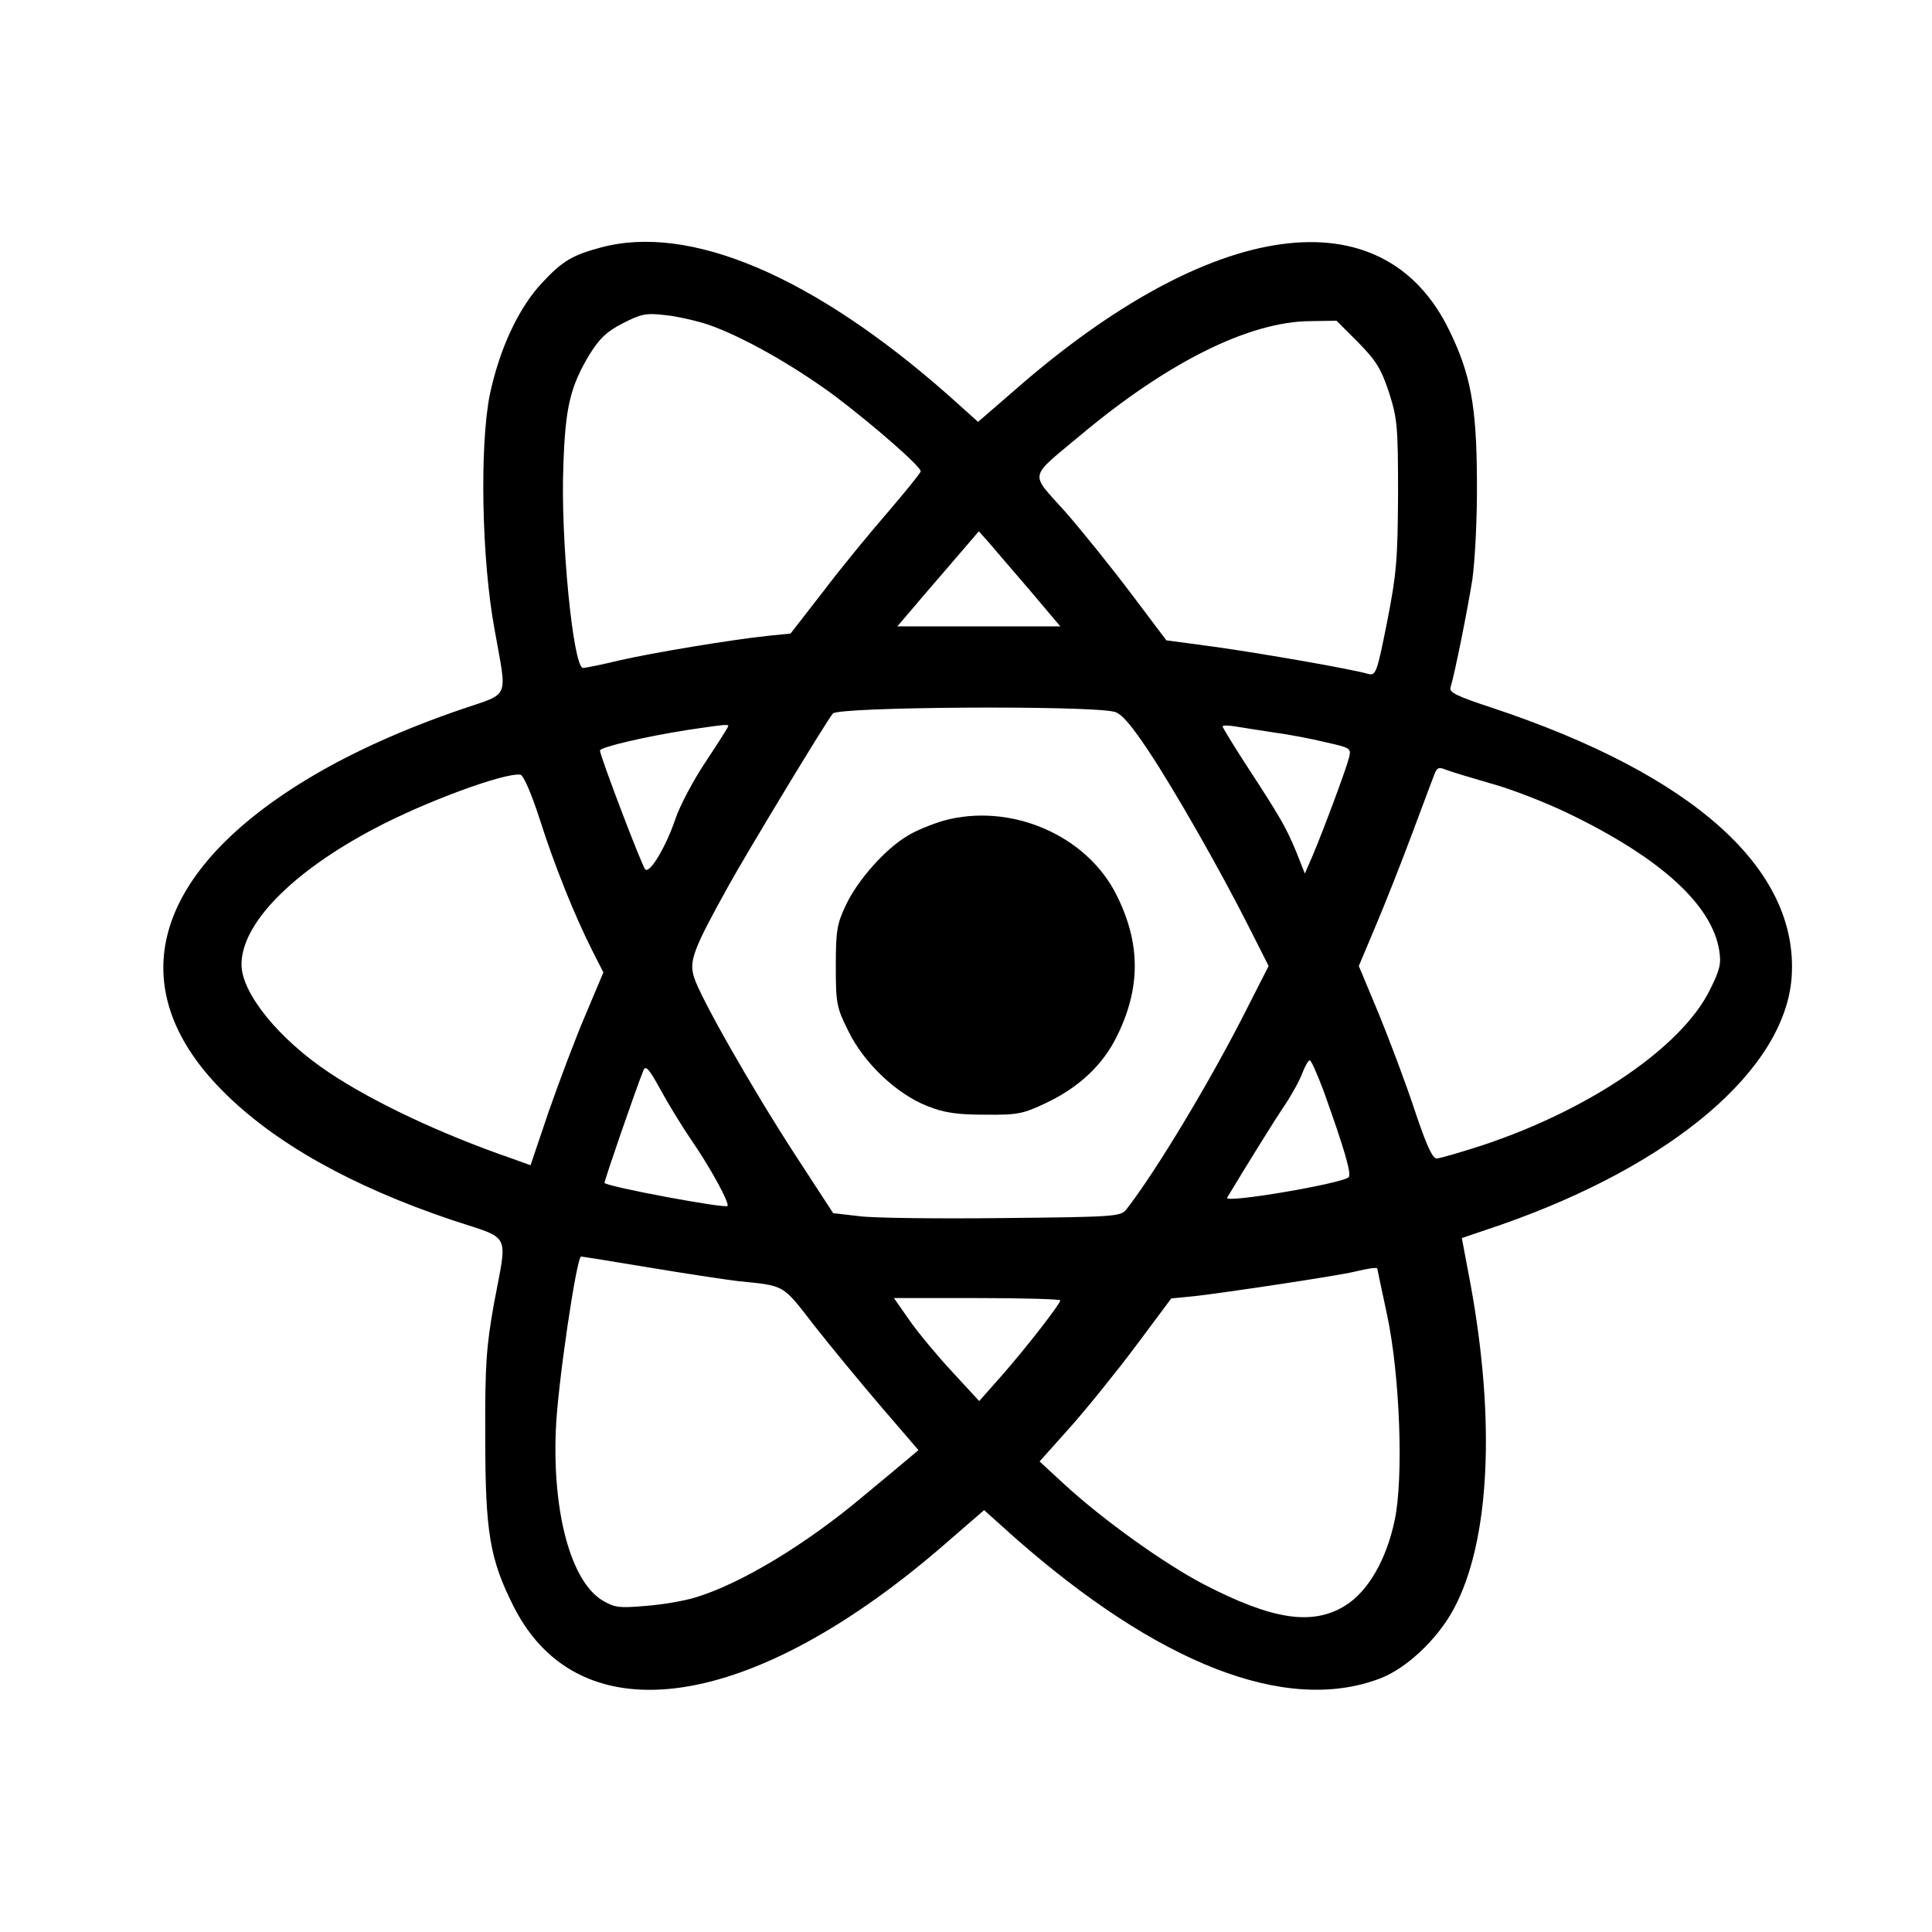
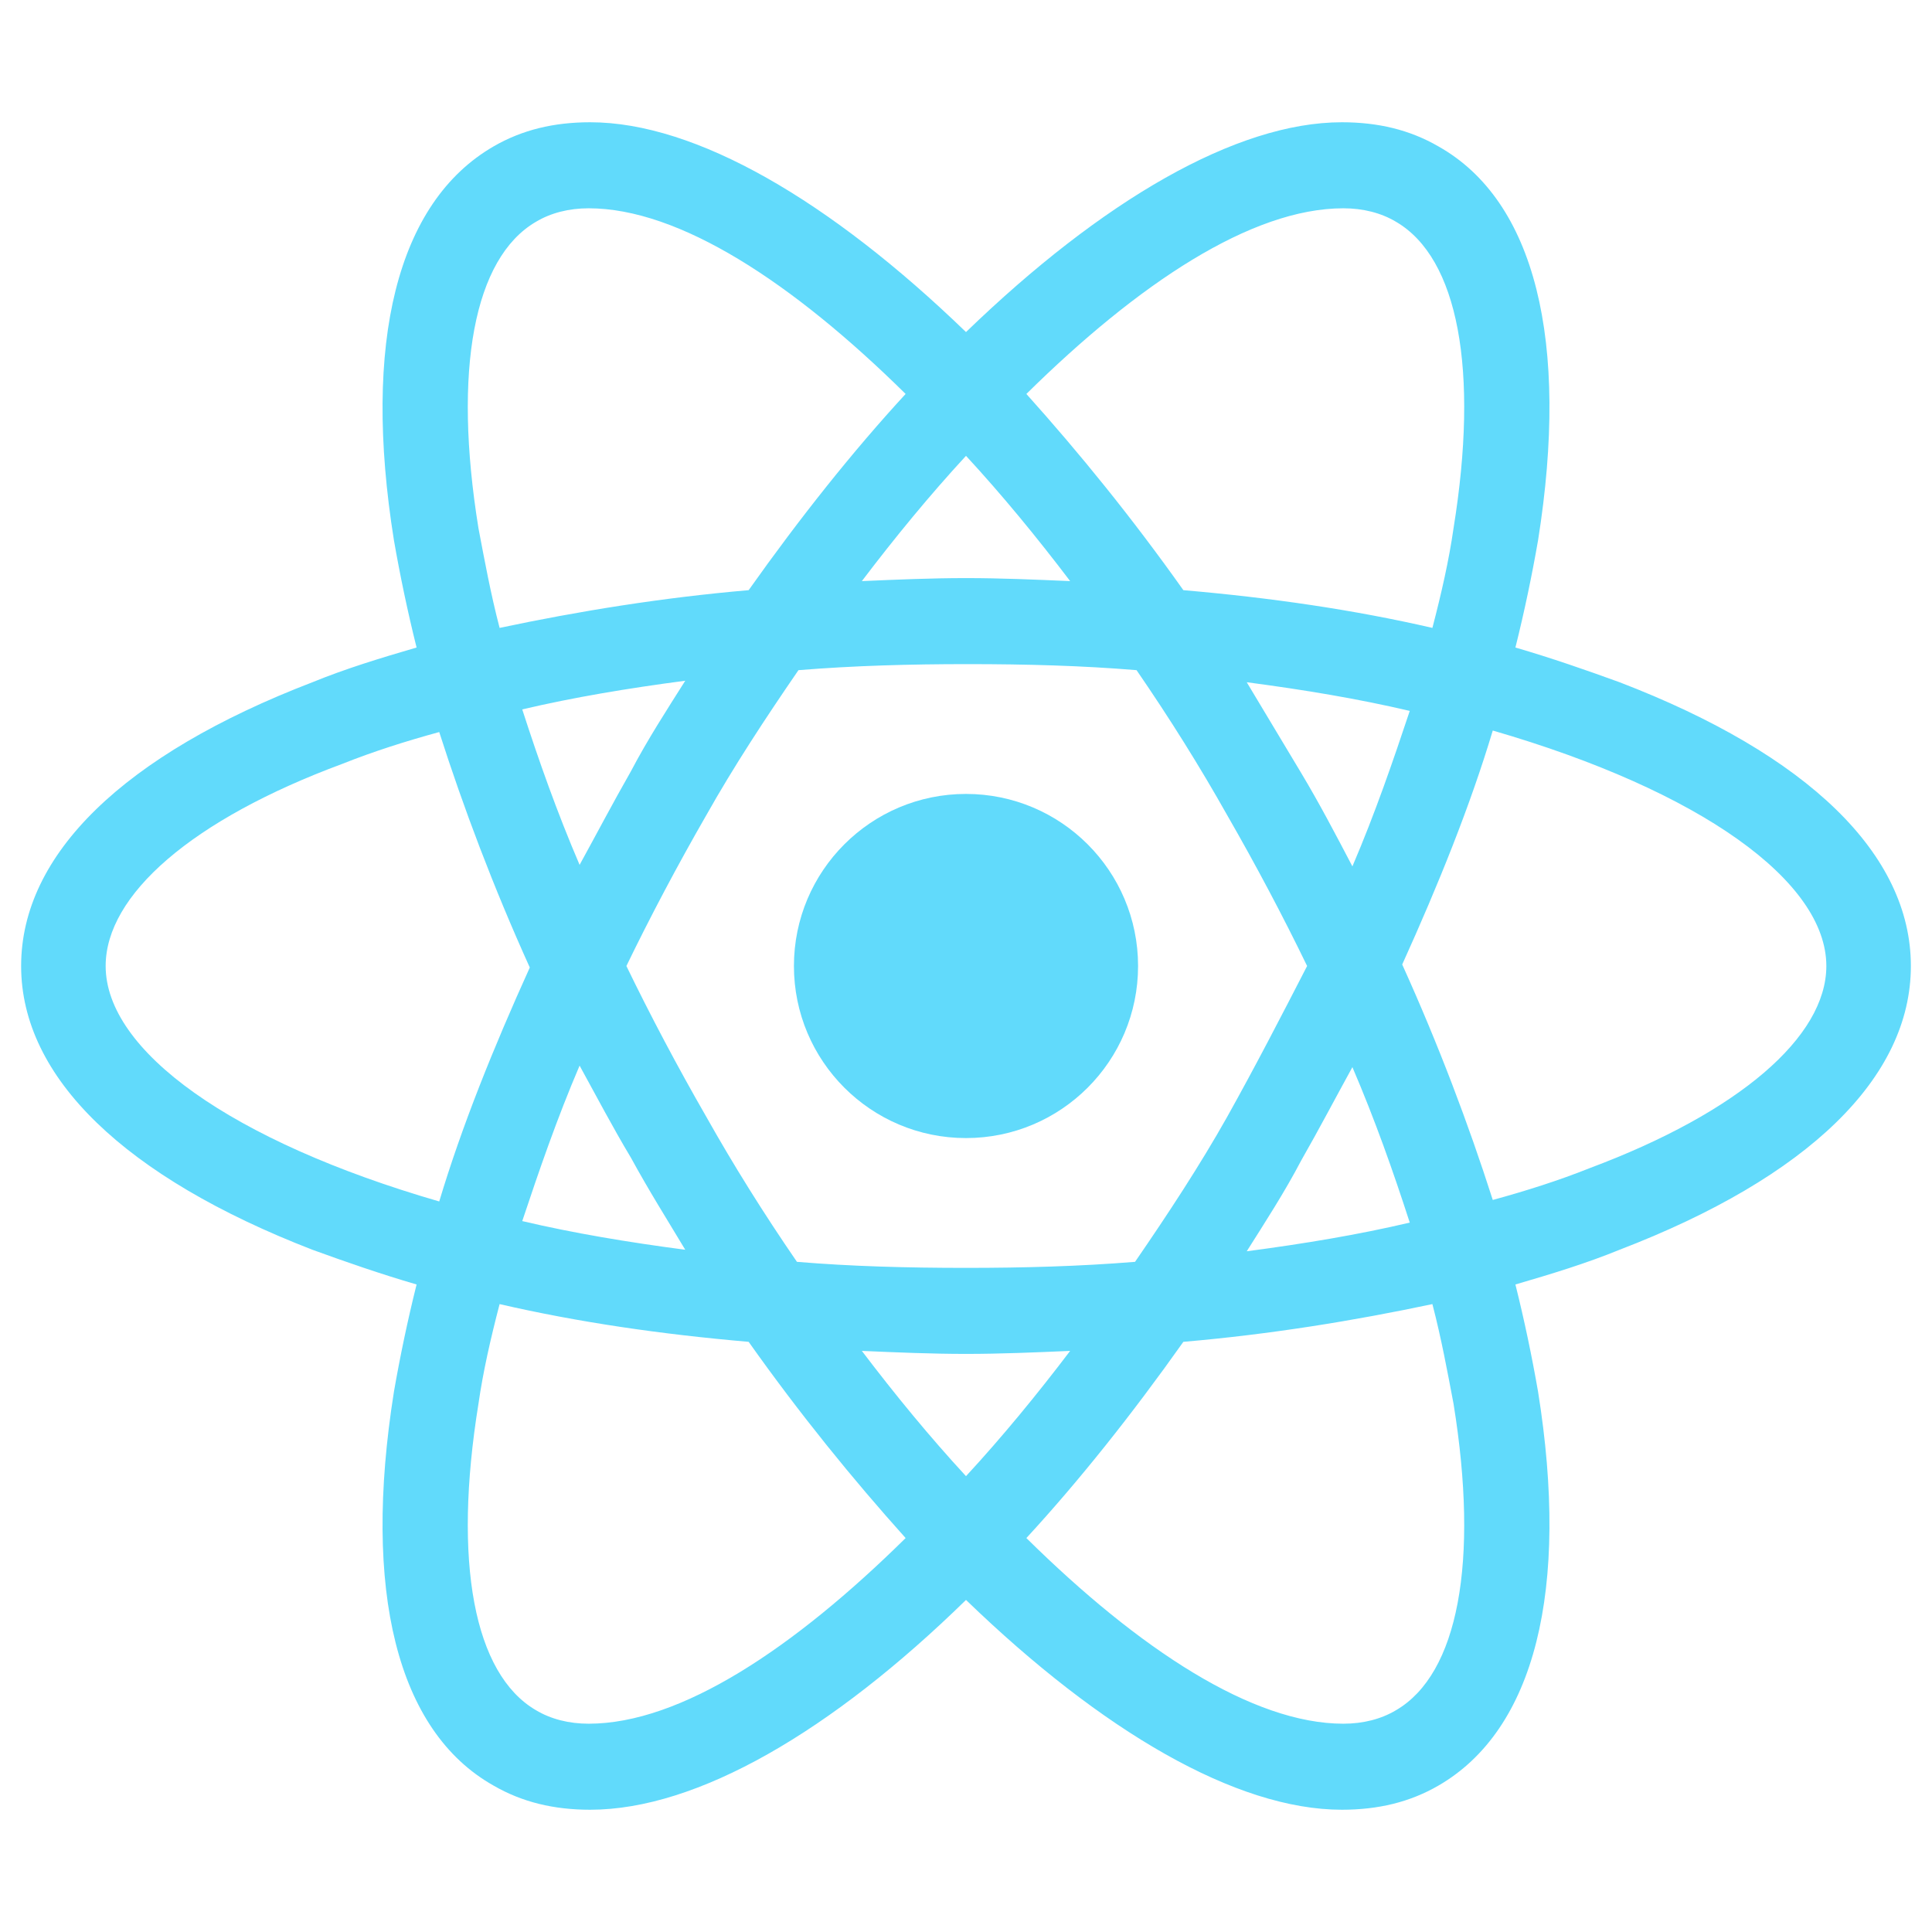
- <svg xmlns="http://www.w3.org/2000/svg" version="1.0" width="512pt" height="512pt" viewBox="0 0 512 512" preserveAspectRatio="xMidYMid meet">
-   <g transform="translate(0,512) scale(0.1,-0.1)" fill="#000000" stroke="none">
-     <path d="M1592 4464 c-75 -20 -102 -36 -155 -93 -63 -67 -113 -175 -139 -297 -27 -135 -22 -437 13 -624 33 -186 42 -165 -86 -209 -150 -51 -286 -112 -396 -177 -425 -251 -513 -559 -240 -834 136 -138 343 -254 611 -344 157 -52 145 -28 109 -221 -20 -113 -24 -160 -23 -355 0 -251 12 -322 75 -447 176 -349 634 -280 1150 171 l97 84 78 -70 c383 -338 721 -470 969 -377 71 26 155 105 198 186 95 177 111 495 44 860 l-23 122 106 36 c454 159 750 411 768 655 20 286 -259 537 -796 715 -91 30 -112 40 -108 53 12 40 45 205 58 287 7 52 13 163 12 265 -1 195 -17 280 -74 396 -176 360 -628 298 -1151 -160 l-97 -84 -78 70 c-358 316 -686 456 -922 392z m284 -204 c90 -31 225 -107 336 -189 102 -77 228 -187 228 -200 0 -4 -39 -52 -86 -107 -47 -54 -125 -149 -172 -211 l-87 -112 -60 -6 c-102 -11 -306 -45 -393 -65 -46 -11 -89 -20 -97 -20 -26 0 -60 344 -52 536 5 154 18 209 69 294 26 42 45 61 88 83 49 25 62 28 112 22 32 -3 83 -15 114 -25z m1723 -47 c48 -49 61 -70 82 -133 22 -69 24 -90 24 -270 -1 -173 -4 -211 -29 -338 -27 -136 -30 -143 -50 -138 -44 13 -286 55 -408 72 l-127 17 -95 126 c-52 69 -131 167 -174 216 -94 105 -98 85 43 203 231 193 446 300 608 301 l69 1 57 -57z m-871 -656 l82 -97 -216 0 -216 0 29 34 c15 18 64 75 108 126 l79 92 26 -29 c14 -16 62 -73 108 -126z m224 -323 c19 -4 43 -31 91 -103 70 -105 192 -319 270 -474 l49 -97 -57 -112 c-96 -191 -244 -436 -320 -533 -15 -19 -30 -20 -328 -23 -172 -2 -343 0 -380 5 l-69 8 -101 155 c-115 177 -252 418 -268 471 -13 43 -2 73 93 244 46 83 253 426 275 454 13 18 669 22 745 5z m-1022 -38 c0 -3 -27 -45 -60 -95 -33 -49 -69 -118 -80 -151 -25 -74 -68 -146 -80 -134 -9 9 -120 301 -120 315 0 9 120 37 235 55 95 14 105 15 105 10z m1445 -17 c39 -5 101 -17 138 -26 67 -15 68 -16 62 -41 -8 -32 -69 -195 -97 -261 l-20 -46 -23 58 c-27 65 -42 91 -132 229 -35 54 -63 100 -63 103 0 3 15 3 33 0 17 -3 64 -10 102 -16z m575 -135 c52 -14 145 -50 205 -79 245 -118 381 -242 401 -363 6 -36 2 -52 -25 -106 -74 -150 -316 -316 -602 -411 -59 -19 -113 -35 -122 -35 -11 0 -28 38 -58 128 -23 70 -66 184 -95 255 l-53 127 45 107 c25 59 68 168 96 243 28 74 54 145 59 157 7 19 12 21 31 13 13 -5 66 -21 118 -36z m-2520 -94 c39 -123 93 -257 140 -350 l29 -57 -48 -114 c-27 -63 -70 -178 -97 -255 l-48 -142 -50 18 c-188 65 -366 149 -483 227 -134 89 -233 211 -233 287 0 108 133 244 350 359 133 71 347 150 389 144 8 -1 29 -49 51 -117z m2078 -722 c57 -159 74 -220 66 -228 -20 -17 -331 -70 -322 -54 53 88 123 201 152 244 20 30 42 70 48 88 7 17 15 32 19 32 4 0 20 -37 37 -82z m-1674 -132 c49 -71 100 -165 94 -172 -7 -7 -314 50 -326 61 -2 2 82 246 103 298 6 15 15 5 45 -50 20 -37 58 -99 84 -137z m-114 -335 c96 -16 202 -32 235 -36 127 -13 117 -7 203 -118 44 -56 124 -153 178 -216 l98 -114 -25 -21 c-14 -12 -68 -57 -120 -100 -153 -129 -327 -234 -448 -270 -30 -9 -89 -19 -132 -22 -69 -6 -81 -4 -113 15 -83 51 -132 232 -123 451 4 115 55 460 67 460 3 0 84 -13 180 -29z m1930 -3 c0 -2 12 -57 26 -123 34 -160 44 -432 20 -544 -22 -105 -71 -189 -131 -226 -87 -54 -193 -38 -376 57 -105 55 -267 171 -369 265 l-65 60 84 94 c46 52 124 149 174 216 l91 122 61 6 c80 9 381 54 425 65 38 9 60 12 60 8z m-840 -84 c0 -9 -89 -124 -154 -198 l-61 -69 -71 77 c-39 42 -90 103 -113 136 l-42 60 220 0 c122 0 221 -3 221 -6z" />
-     <path d="M2500 2945 c-30 -9 -73 -26 -95 -40 -58 -34 -132 -117 -163 -183 -24 -50 -27 -69 -27 -162 0 -99 2 -110 33 -172 41 -85 128 -167 209 -199 45 -18 79 -23 153 -23 87 -1 101 2 162 31 87 41 151 101 188 177 63 127 63 245 0 372 -79 161 -282 248 -460 199z" />
+ <svg xmlns="http://www.w3.org/2000/svg" viewBox="0 0 128 128">
+   <g fill="#61DAFB">
+     <circle cx="64" cy="64" r="11.4" />
+     <path d="M107.3 45.2c-2.2-.8-4.5-1.6-6.9-2.3.6-2.4 1.1-4.8 1.5-7.1 2.1-13.2-.2-22.5-6.6-26.1-1.9-1.1-4-1.6-6.4-1.6-7 0-15.9 5.2-24.9 13.9-9-8.7-17.9-13.9-24.9-13.9-2.4 0-4.5.5-6.4 1.6-6.4 3.7-8.7 13-6.6 26.1.4 2.3.9 4.7 1.5 7.1-2.4.7-4.7 1.4-6.9 2.3C8.2 50 1.4 56.6 1.4 64s6.9 14 19.3 18.8c2.2.8 4.5 1.6 6.9 2.3-.6 2.4-1.1 4.8-1.5 7.1-2.1 13.2.2 22.5 6.6 26.1 1.9 1.1 4 1.6 6.4 1.6 7.1 0 16-5.2 24.9-13.9 9 8.7 17.9 13.9 24.9 13.9 2.4 0 4.5-.5 6.4-1.6 6.4-3.7 8.7-13 6.6-26.1-.4-2.3-.9-4.7-1.5-7.1 2.4-.7 4.7-1.4 6.9-2.3 12.5-4.8 19.3-11.4 19.3-18.8s-6.8-14-19.3-18.8zM92.5 14.7c4.1 2.4 5.5 9.8 3.8 20.3-.3 2.1-.8 4.3-1.4 6.6-5.2-1.2-10.7-2-16.5-2.5-3.4-4.8-6.9-9.1-10.4-13 7.4-7.3 14.9-12.3 21-12.3 1.3 0 2.5.3 3.5.9zM81.3 74c-1.8 3.2-3.9 6.4-6.1 9.6-3.7.3-7.4.4-11.2.4-3.9 0-7.6-.1-11.2-.4-2.2-3.2-4.2-6.4-6-9.6-1.9-3.3-3.7-6.7-5.3-10 1.6-3.3 3.4-6.7 5.3-10 1.8-3.2 3.9-6.4 6.1-9.6 3.7-.3 7.4-.4 11.2-.4 3.9 0 7.6.1 11.2.4 2.2 3.2 4.2 6.4 6 9.6 1.9 3.3 3.7 6.7 5.3 10-1.7 3.3-3.4 6.6-5.3 10zm8.3-3.3c1.5 3.5 2.7 6.9 3.8 10.3-3.4.8-7 1.4-10.8 1.9 1.2-1.9 2.5-3.9 3.6-6 1.2-2.1 2.3-4.2 3.4-6.2zM64 97.8c-2.4-2.6-4.7-5.4-6.9-8.3 2.3.1 4.6.2 6.9.2 2.3 0 4.6-.1 6.9-.2-2.2 2.9-4.5 5.7-6.9 8.3zm-18.6-15c-3.8-.5-7.4-1.1-10.8-1.9 1.1-3.3 2.3-6.8 3.8-10.3 1.1 2 2.2 4.1 3.4 6.1 1.2 2.2 2.4 4.1 3.6 6.1zm-7-25.5c-1.5-3.5-2.7-6.9-3.8-10.3 3.4-.8 7-1.4 10.8-1.9-1.2 1.9-2.5 3.9-3.6 6-1.2 2.1-2.3 4.2-3.4 6.2zM64 30.2c2.4 2.6 4.7 5.4 6.9 8.3-2.3-.1-4.6-.2-6.9-.2-2.3 0-4.6.1-6.9.2 2.2-2.9 4.5-5.7 6.9-8.3zm22.2 21l-3.6-6c3.8.5 7.4 1.1 10.8 1.9-1.1 3.3-2.3 6.8-3.8 10.3-1.1-2.1-2.2-4.2-3.4-6.2zM31.7 35c-1.7-10.5-.3-17.9 3.8-20.3 1-.6 2.2-.9 3.5-.9 6 0 13.5 4.9 21 12.3-3.5 3.8-7 8.2-10.4 13-5.8.5-11.3 1.4-16.5 2.5-.6-2.3-1-4.5-1.4-6.6zM7 64c0-4.7 5.7-9.7 15.7-13.4 2-.8 4.2-1.5 6.4-2.1 1.6 5 3.6 10.3 6 15.6-2.4 5.3-4.5 10.5-6 15.5C15.3 75.6 7 69.6 7 64zm28.5 49.3c-4.1-2.4-5.5-9.8-3.8-20.3.3-2.1.8-4.3 1.4-6.6 5.2 1.2 10.7 2 16.5 2.5 3.4 4.8 6.9 9.1 10.4 13-7.4 7.3-14.9 12.3-21 12.3-1.3 0-2.5-.3-3.5-.9zM96.3 93c1.7 10.5.3 17.9-3.8 20.3-1 .6-2.2.9-3.5.9-6 0-13.5-4.9-21-12.3 3.5-3.8 7-8.2 10.4-13 5.8-.5 11.3-1.4 16.5-2.5.6 2.3 1 4.5 1.4 6.6zm9-15.6c-2 .8-4.2 1.5-6.4 2.1-1.6-5-3.6-10.3-6-15.6 2.4-5.3 4.5-10.5 6-15.5 13.8 4 22.1 10 22.1 15.6 0 4.7-5.8 9.7-15.7 13.4z" />
  </g>
</svg>
